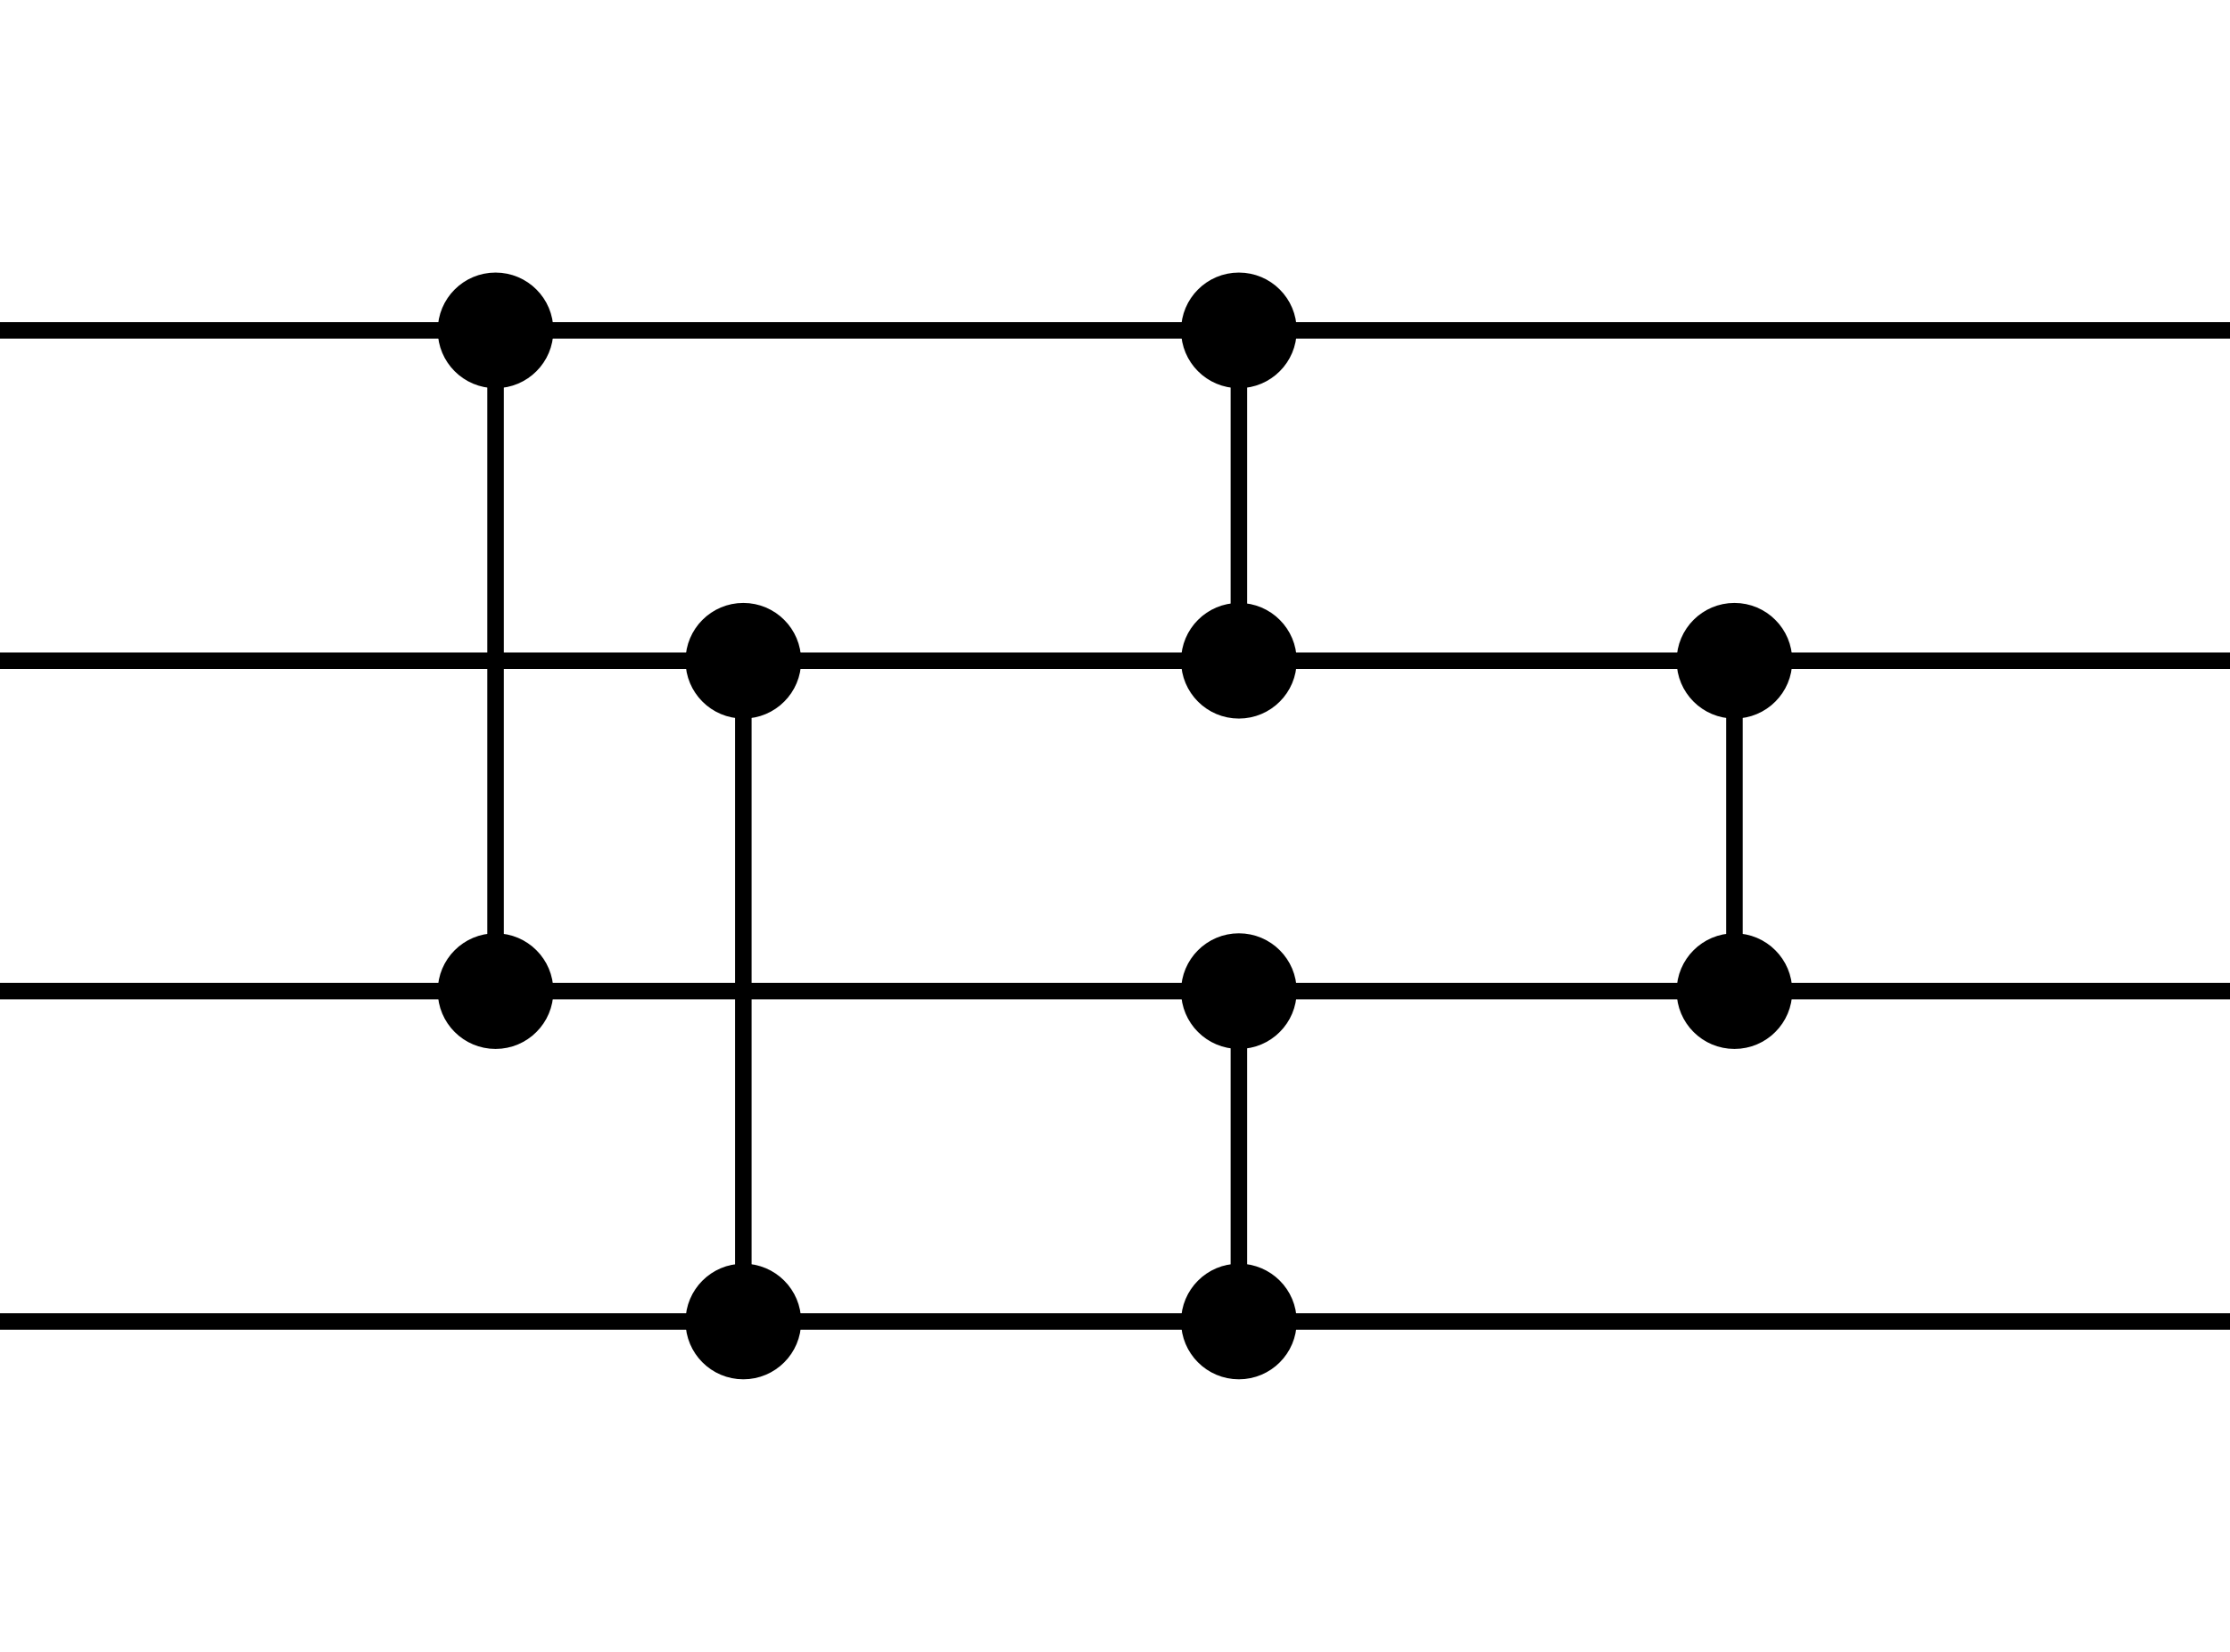
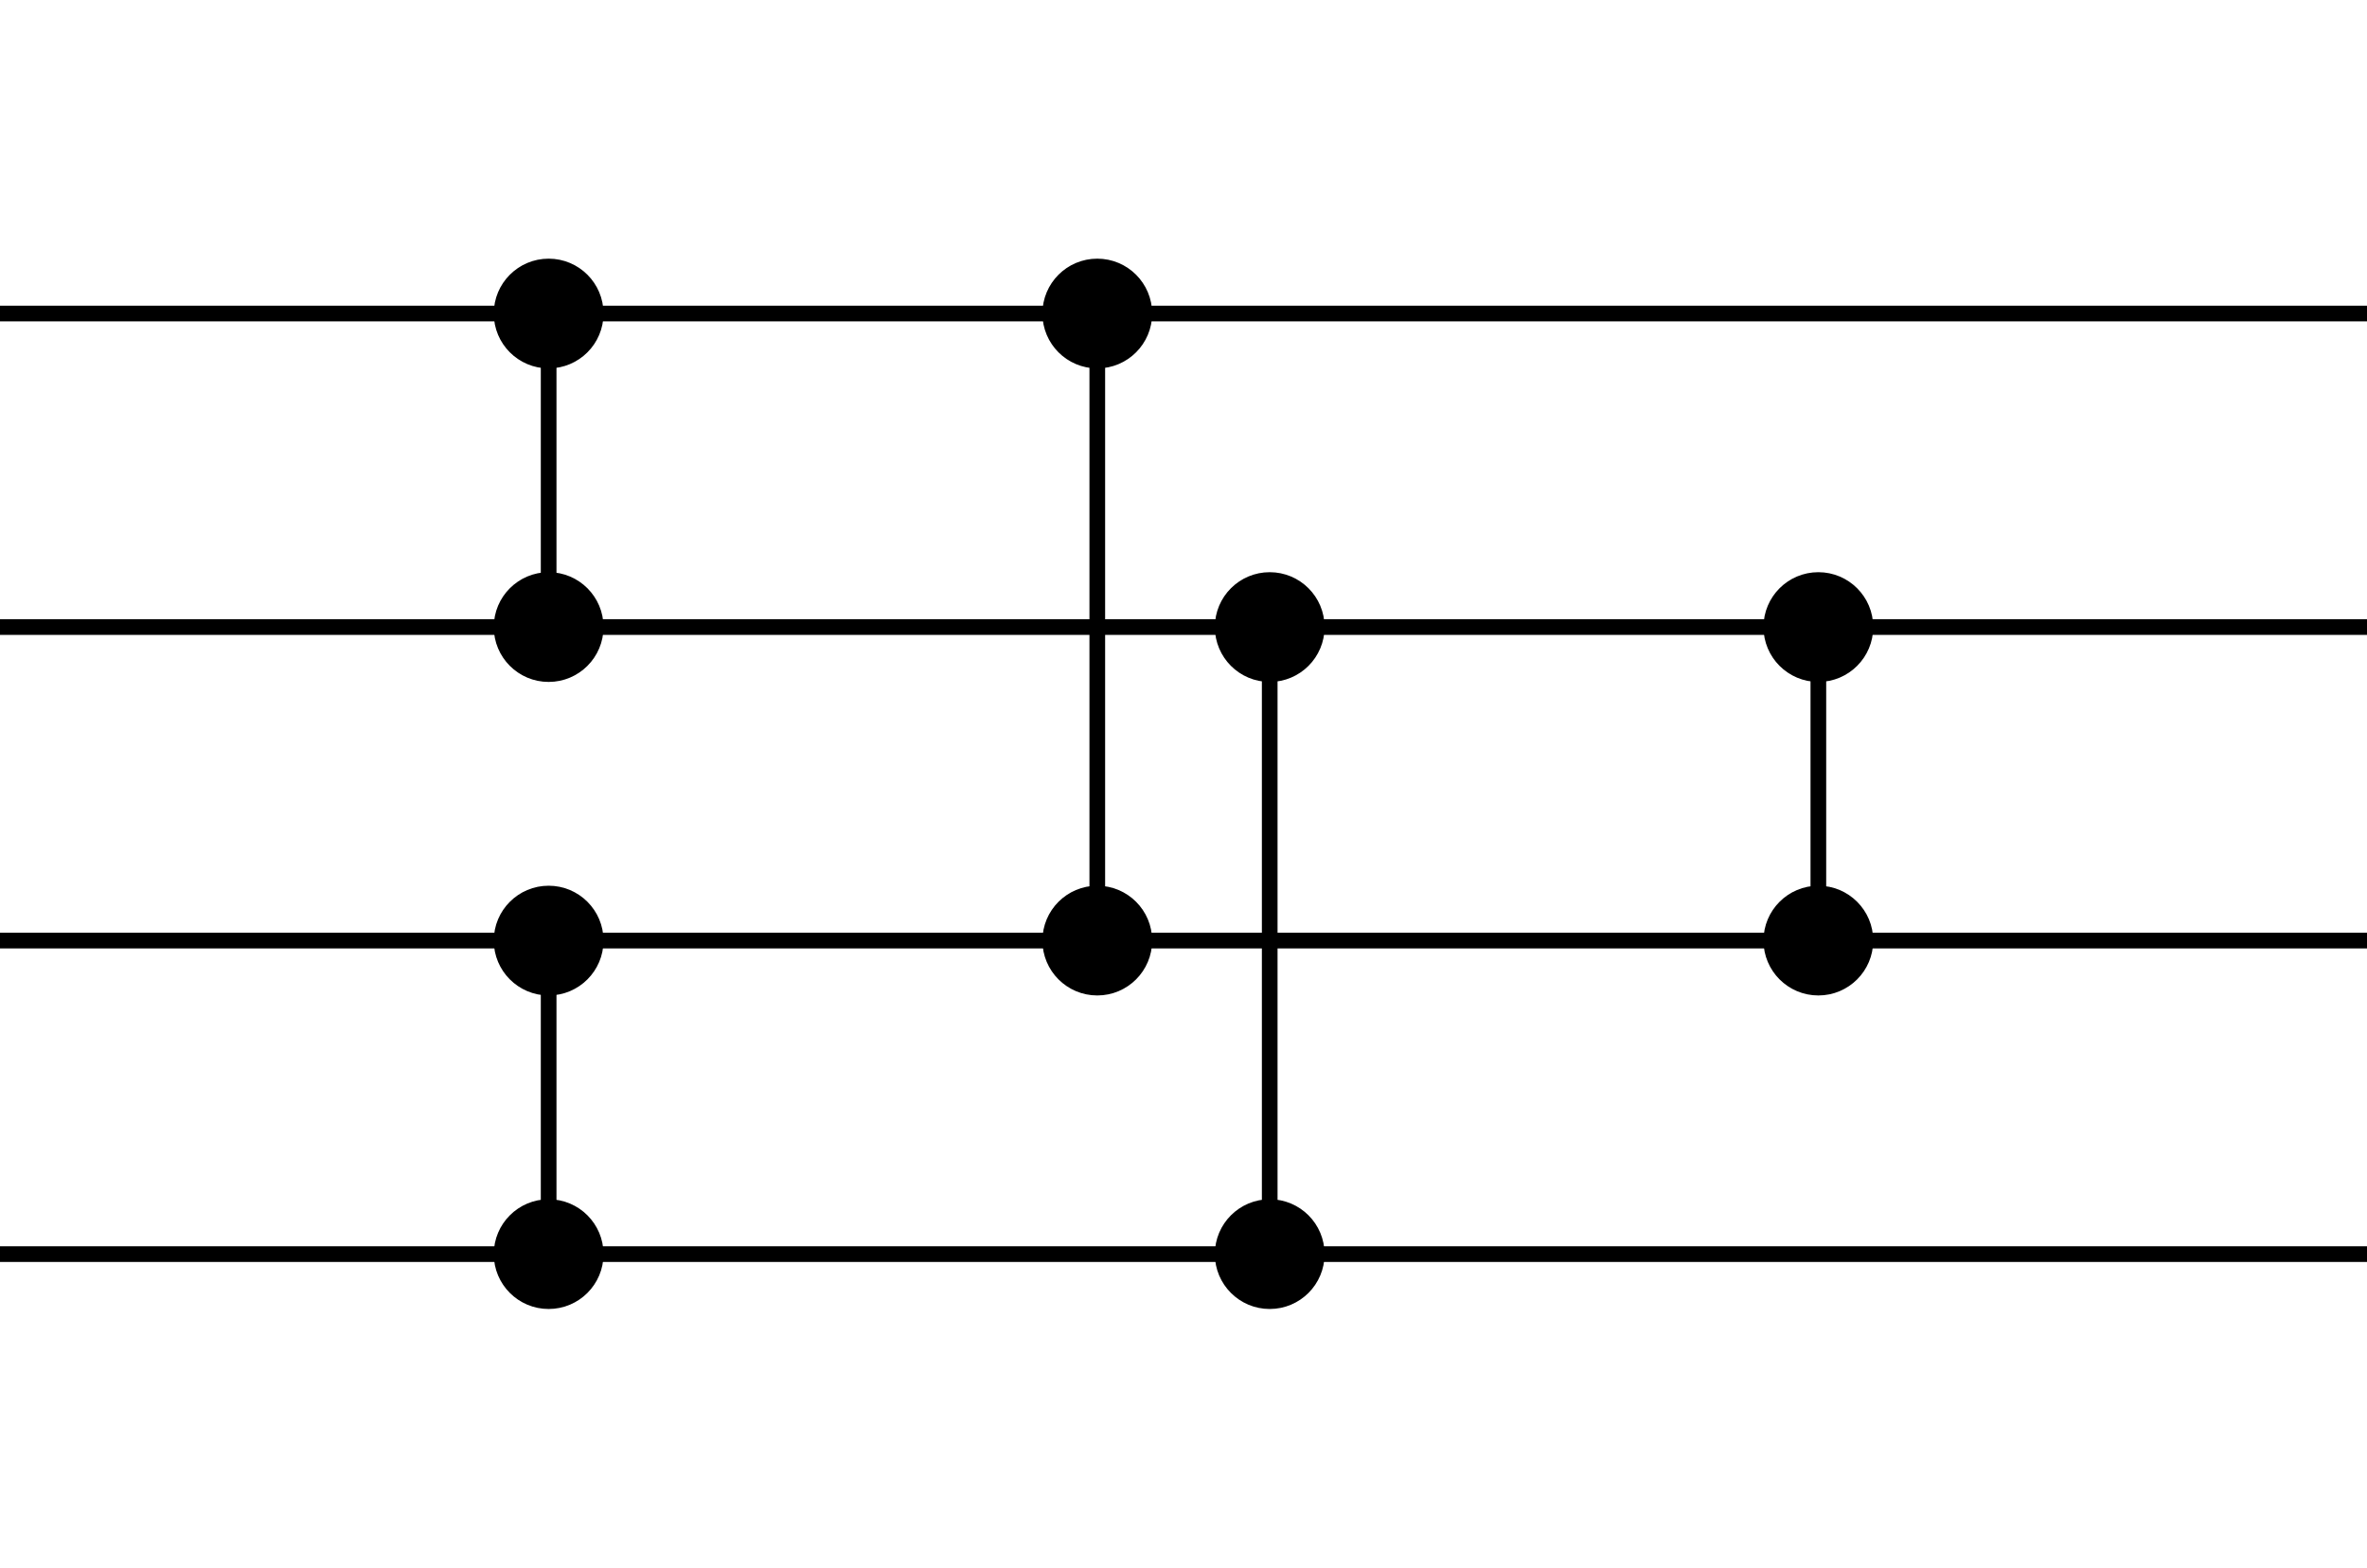
- <svg xmlns="http://www.w3.org/2000/svg" width="135px" height="100px">
-   <line x1="0" y1="20" x2="135" y2="20" style="stroke:black;stroke-width:1" />
-   <line x1="0" y1="40" x2="135" y2="40" style="stroke:black;stroke-width:1" />
-   <line x1="0" y1="60" x2="135" y2="60" style="stroke:black;stroke-width:1" />
-   <line x1="0" y1="80" x2="135" y2="80" style="stroke:black;stroke-width:1" />
-   <circle cx="30" cy="20" r="3" style="stroke:black;stroke-width:1;fill=yellow" />
-   <line x1="30" y1="20" x2="30" y2="60" style="stroke:black;stroke-width:1" />
-   <circle cx="30" cy="60" r="3" style="stroke:black;stroke-width:1;fill=yellow" />
-   <circle cx="45" cy="40" r="3" style="stroke:black;stroke-width:1;fill=yellow" />
-   <line x1="45" y1="40" x2="45" y2="80" style="stroke:black;stroke-width:1" />
-   <circle cx="45" cy="80" r="3" style="stroke:black;stroke-width:1;fill=yellow" />
-   <circle cx="75" cy="20" r="3" style="stroke:black;stroke-width:1;fill=yellow" />
-   <line x1="75" y1="20" x2="75" y2="40" style="stroke:black;stroke-width:1" />
-   <circle cx="75" cy="40" r="3" style="stroke:black;stroke-width:1;fill=yellow" />
-   <circle cx="75" cy="60" r="3" style="stroke:black;stroke-width:1;fill=yellow" />
-   <line x1="75" y1="60" x2="75" y2="80" style="stroke:black;stroke-width:1" />
-   <circle cx="75" cy="80" r="3" style="stroke:black;stroke-width:1;fill=yellow" />
-   <circle cx="105" cy="40" r="3" style="stroke:black;stroke-width:1;fill=yellow" />
-   <line x1="105" y1="40" x2="105" y2="60" style="stroke:black;stroke-width:1" />
-   <circle cx="105" cy="60" r="3" style="stroke:black;stroke-width:1;fill=yellow" />
+ <svg xmlns="http://www.w3.org/2000/svg" width="151px" height="100px">
+   <line x1="0" y1="20" x2="151" y2="20" style="stroke:black;stroke-width:1" />
+   <line x1="0" y1="40" x2="151" y2="40" style="stroke:black;stroke-width:1" />
+   <line x1="0" y1="60" x2="151" y2="60" style="stroke:black;stroke-width:1" />
+   <line x1="0" y1="80" x2="151" y2="80" style="stroke:black;stroke-width:1" />
+   <circle cx="35" cy="20" r="3" style="stroke:black;stroke-width:1;fill=yellow" />
+   <line x1="35" y1="20" x2="35" y2="40" style="stroke:black;stroke-width:1" />
+   <circle cx="35" cy="40" r="3" style="stroke:black;stroke-width:1;fill=yellow" />
+   <circle cx="35" cy="60" r="3" style="stroke:black;stroke-width:1;fill=yellow" />
+   <line x1="35" y1="60" x2="35" y2="80" style="stroke:black;stroke-width:1" />
+   <circle cx="35" cy="80" r="3" style="stroke:black;stroke-width:1;fill=yellow" />
+   <circle cx="70" cy="20" r="3" style="stroke:black;stroke-width:1;fill=yellow" />
+   <line x1="70" y1="20" x2="70" y2="60" style="stroke:black;stroke-width:1" />
+   <circle cx="70" cy="60" r="3" style="stroke:black;stroke-width:1;fill=yellow" />
+   <circle cx="81" cy="40" r="3" style="stroke:black;stroke-width:1;fill=yellow" />
+   <line x1="81" y1="40" x2="81" y2="80" style="stroke:black;stroke-width:1" />
+   <circle cx="81" cy="80" r="3" style="stroke:black;stroke-width:1;fill=yellow" />
+   <circle cx="116" cy="40" r="3" style="stroke:black;stroke-width:1;fill=yellow" />
+   <line x1="116" y1="40" x2="116" y2="60" style="stroke:black;stroke-width:1" />
+   <circle cx="116" cy="60" r="3" style="stroke:black;stroke-width:1;fill=yellow" />
</svg>
